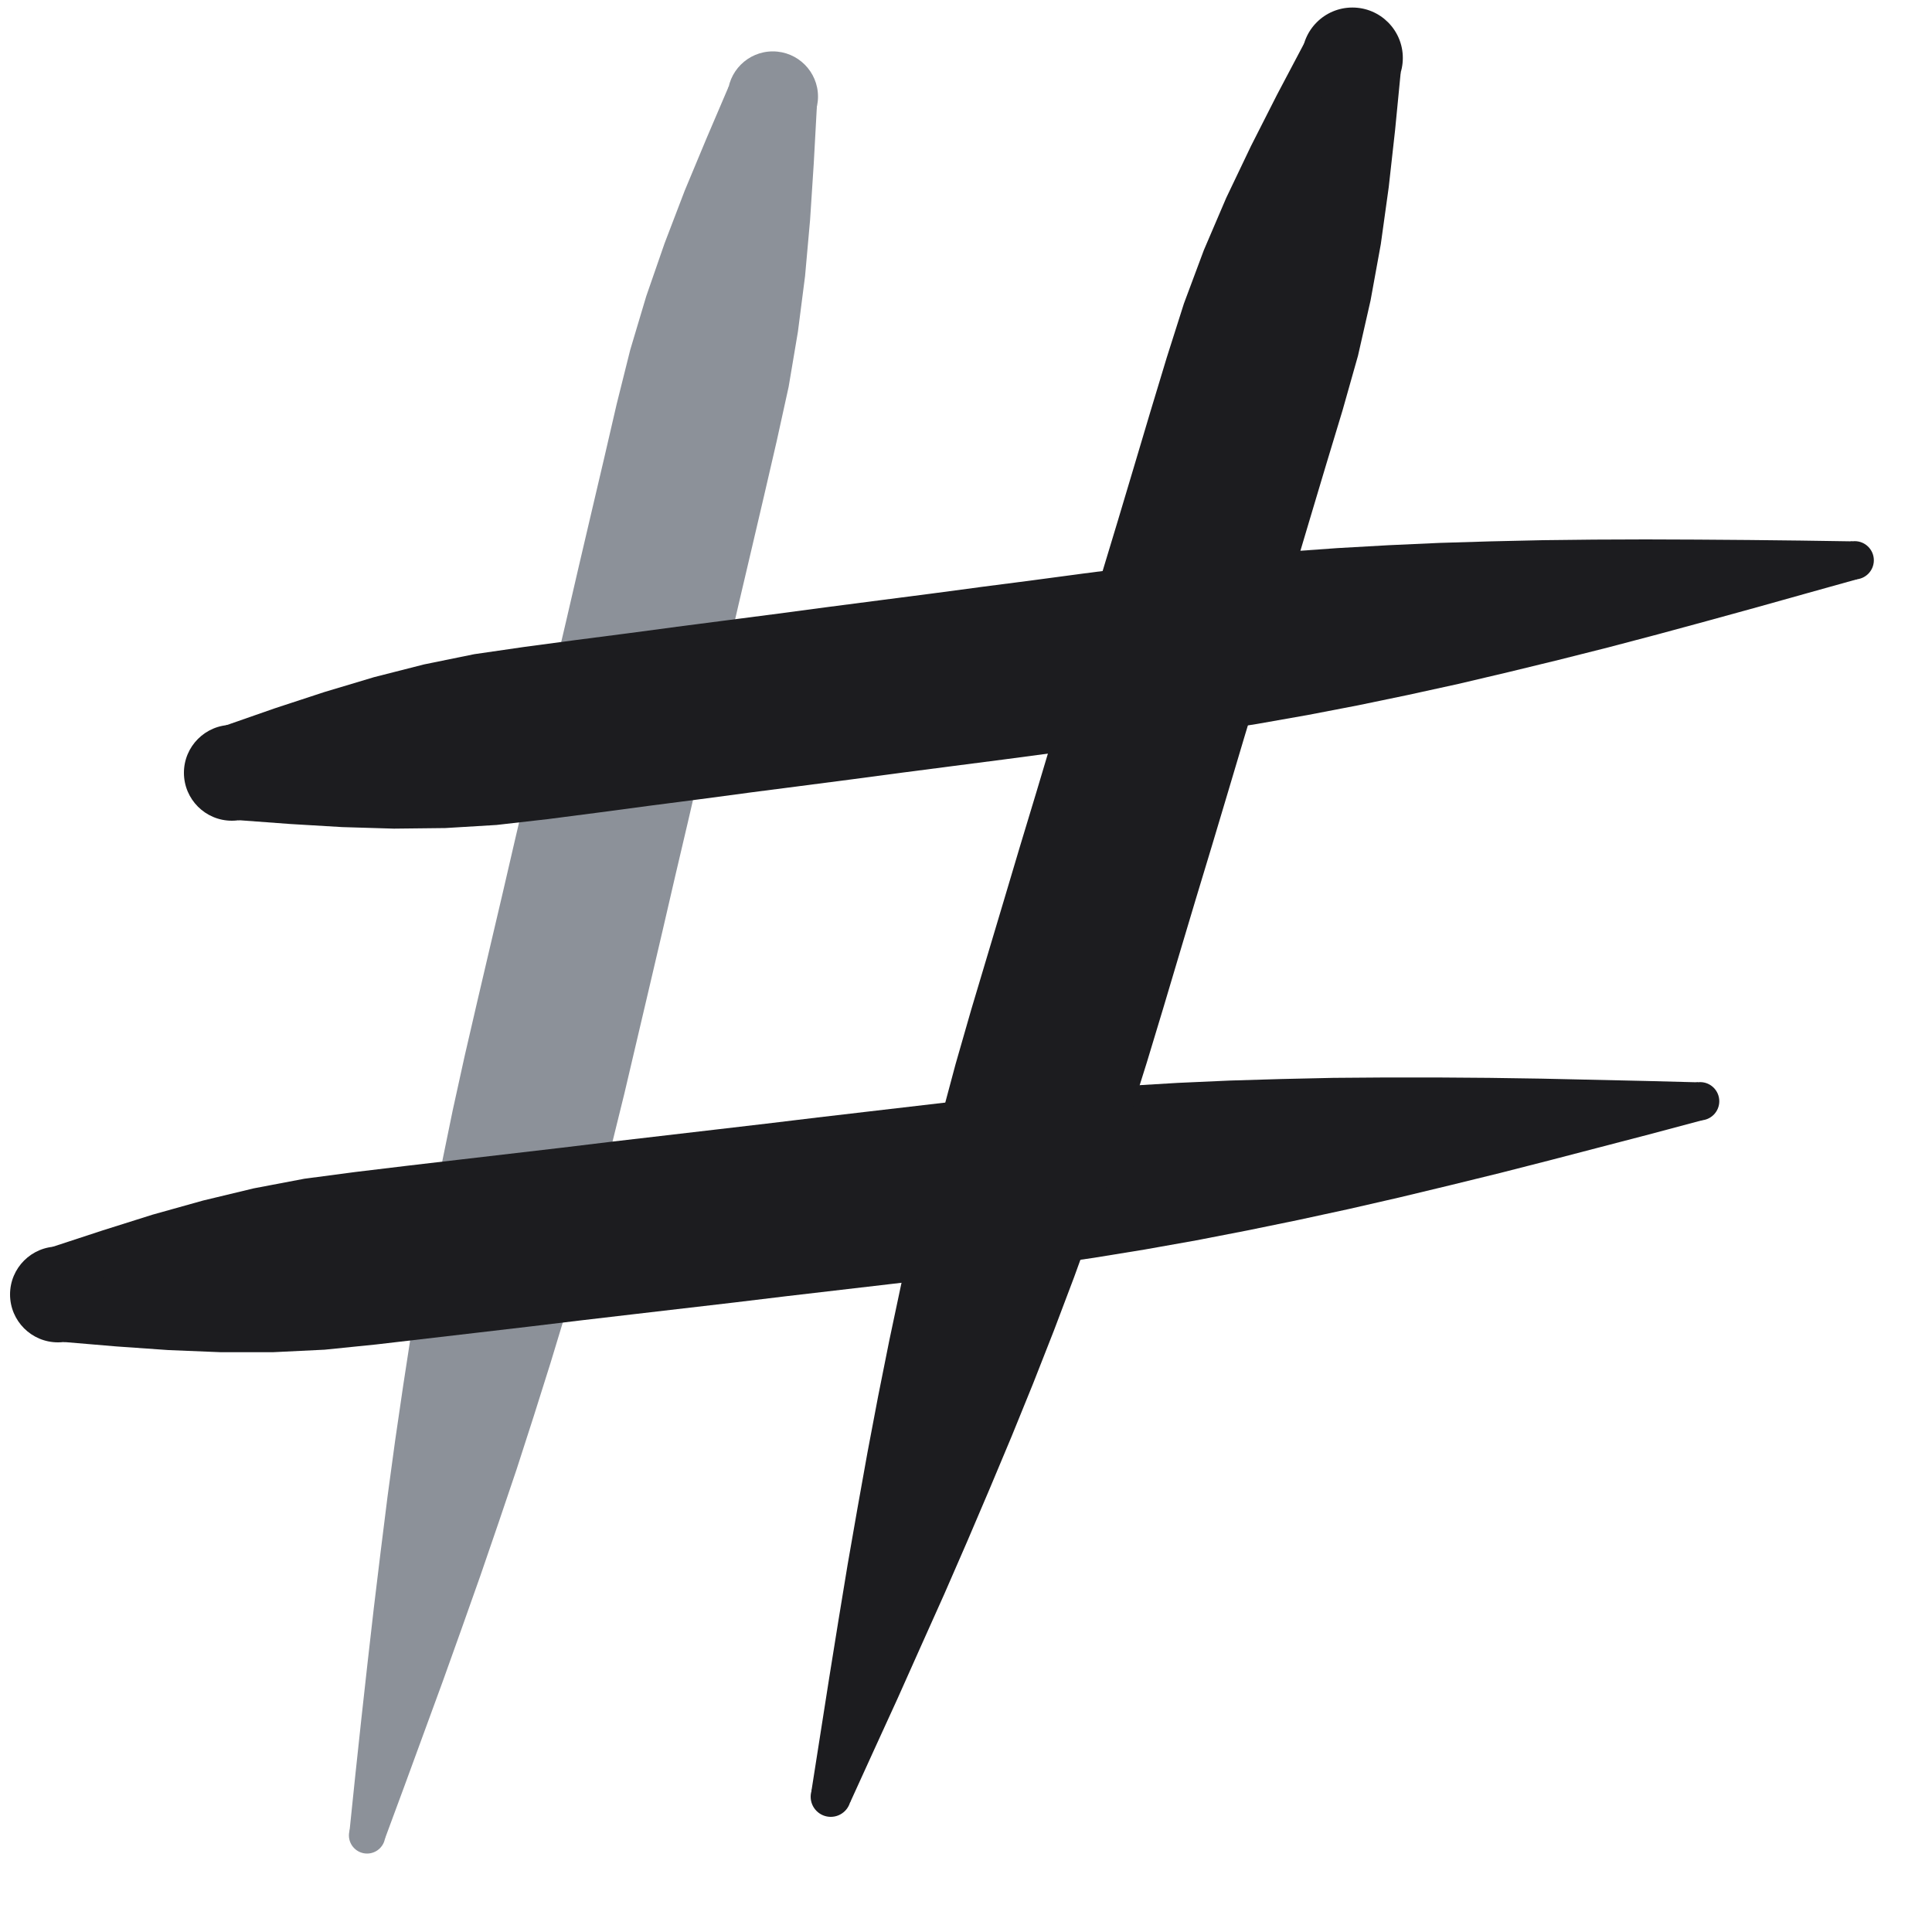
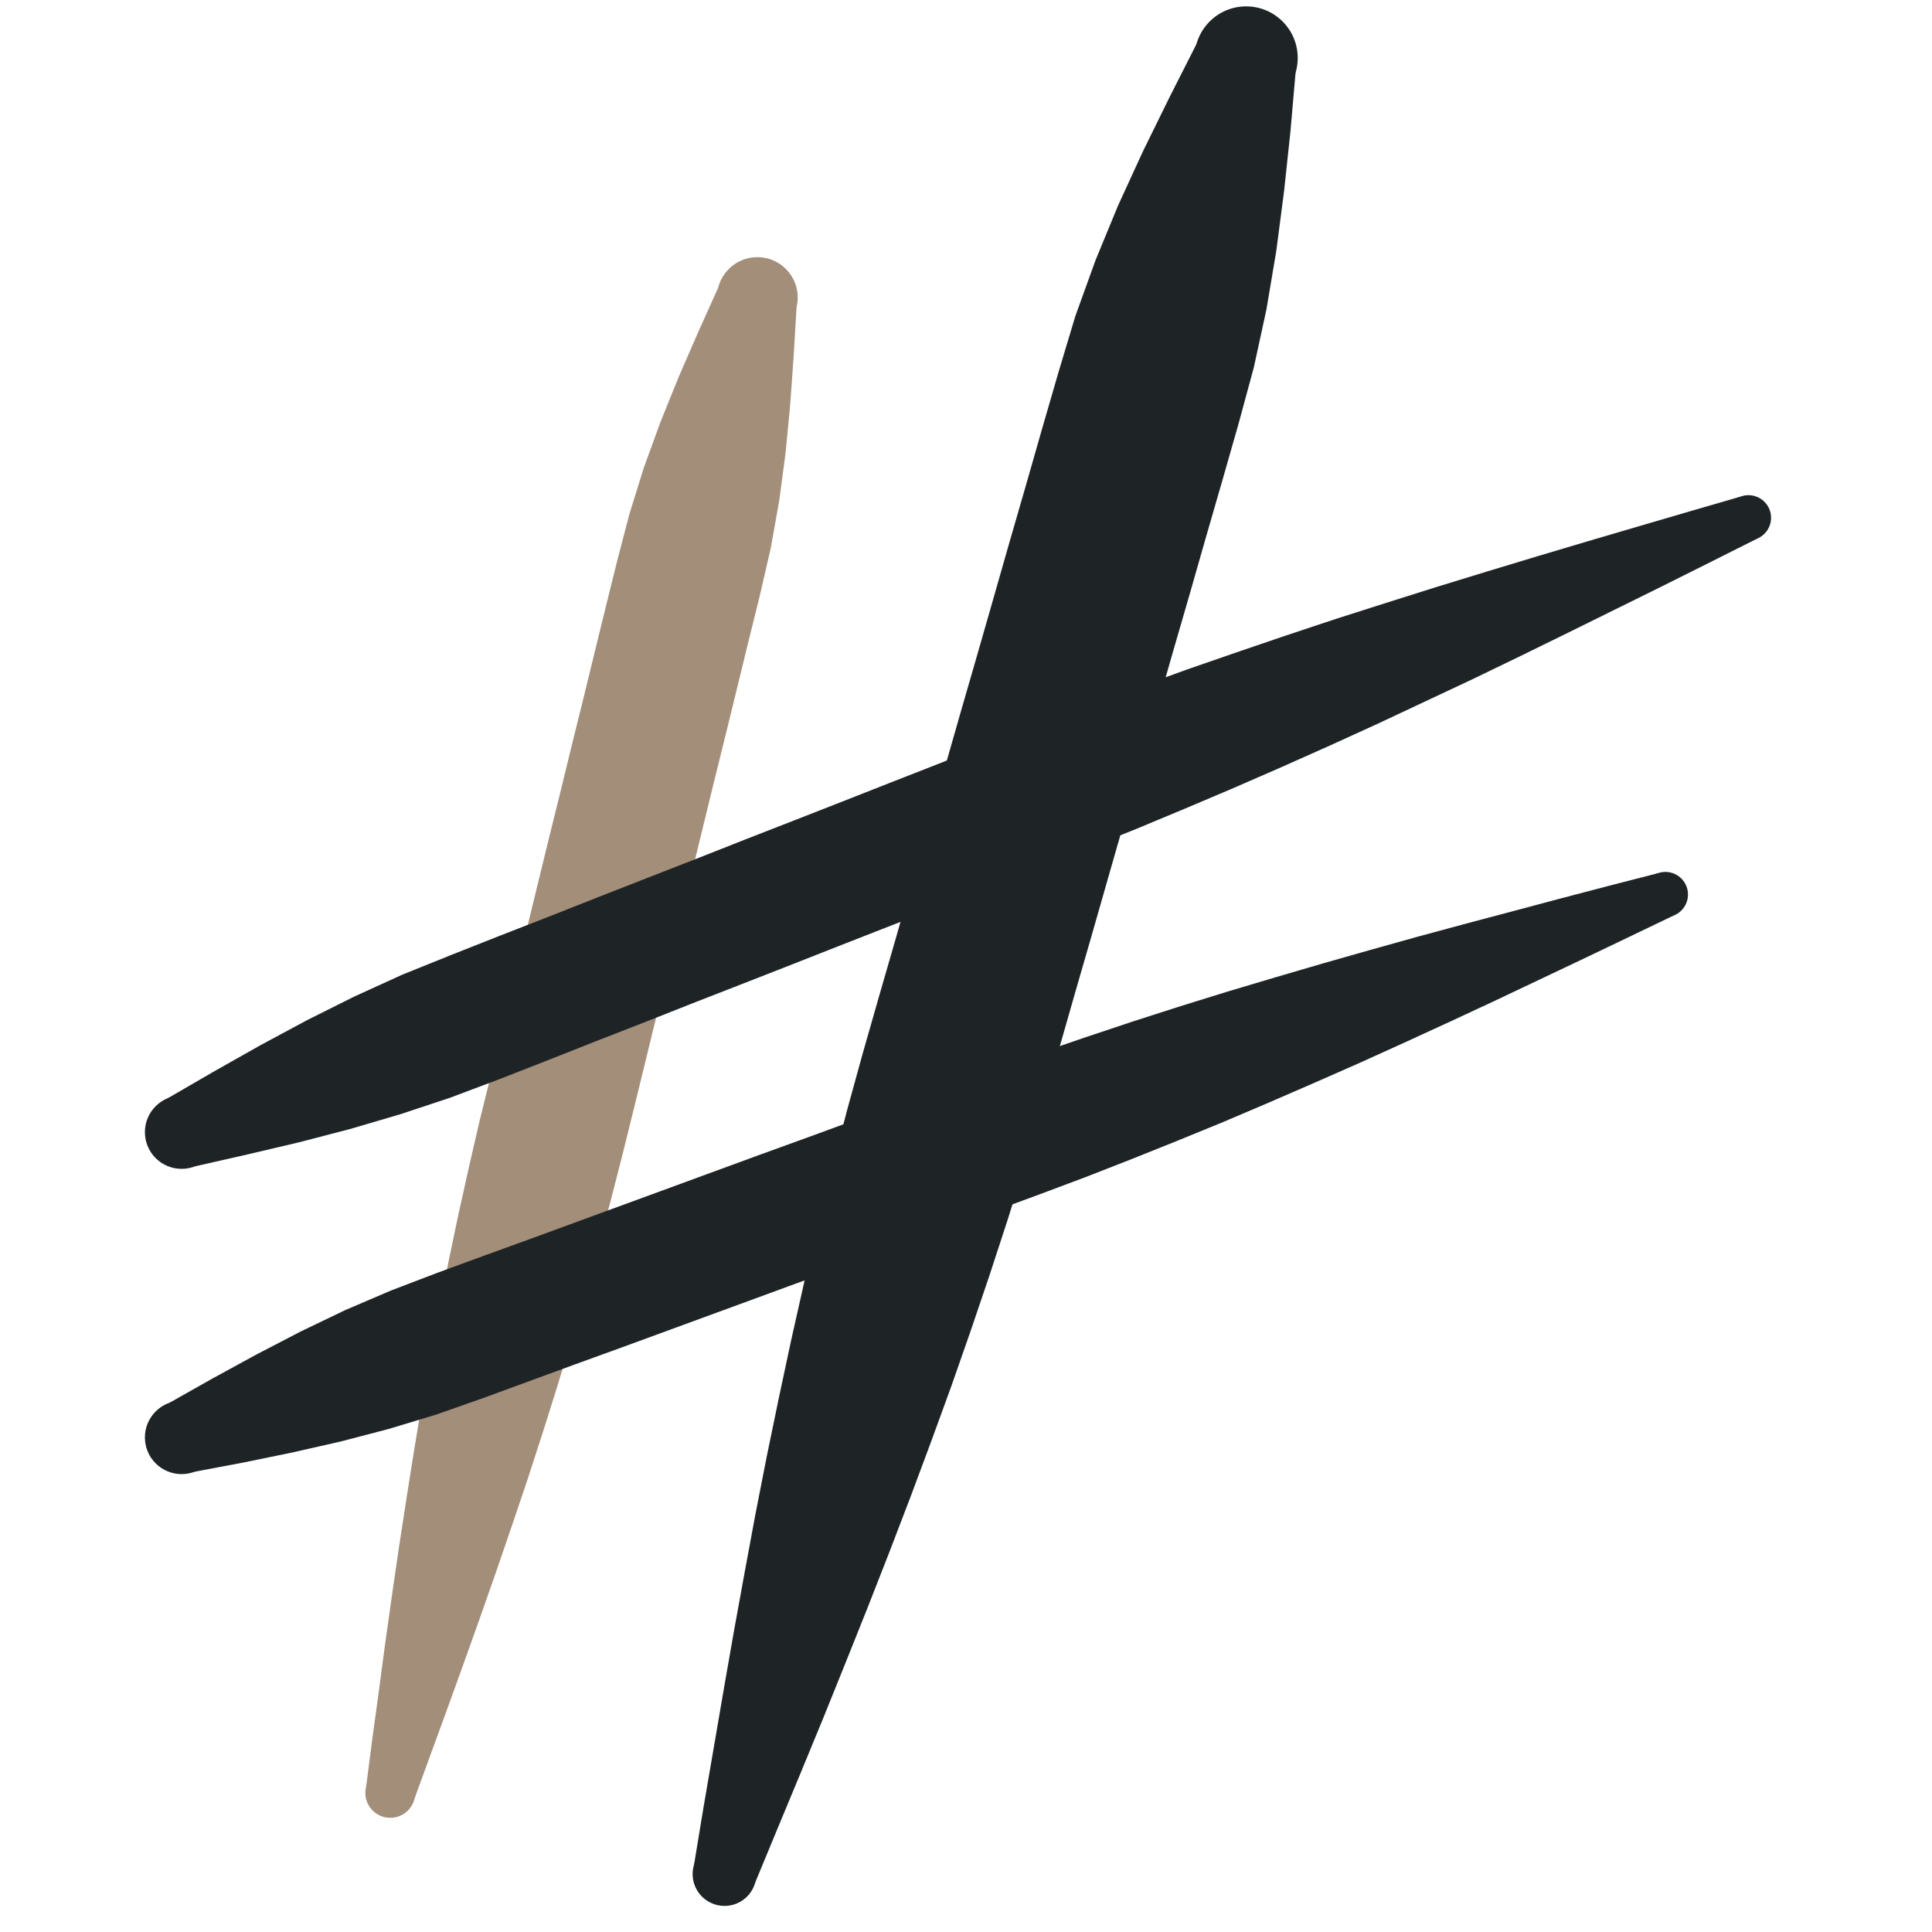
<svg xmlns="http://www.w3.org/2000/svg" viewBox="0 0 100 100">
-   <g fill="#8c9199">
-     <path d="M37.72 4.47 L36.57 7.16 L35.44 9.87 L34.4 12.59 L33.45 15.33 L32.62 18.11 L31.92 20.91 L31.27 23.72 L30.61 26.53 L29.95 29.35 L29.3 32.16 L28.64 34.97 L27.99 37.78 L27.33 40.6 L26.67 43.41 L26.02 46.22 L25.36 49.03 L24.7 51.85 L24.05 54.66 L23.43 57.48 L22.85 60.31 L22.3 63.15 L21.79 65.99 L21.31 68.85 L20.87 71.71 L20.45 74.58 L20.06 77.45 L19.7 80.33 L19.35 83.22 L19.02 86.11 L18.7 89 L18.39 91.89 L18.09 94.79 L19.91 95.21 L20.92 92.48 L21.92 89.75 L22.92 87.02 L23.9 84.28 L24.87 81.54 L25.81 78.8 L26.74 76.05 L27.63 73.29 L28.5 70.53 L29.34 67.76 L30.14 64.98 L30.9 62.19 L31.63 59.39 L32.32 56.59 L32.98 53.78 L33.64 50.97 L34.3 48.15 L34.95 45.34 L35.61 42.53 L36.26 39.72 L36.92 36.9 L37.58 34.09 L38.23 31.28 L38.89 28.47 L39.55 25.65 L40.2 22.84 L40.82 20.02 L41.3 17.17 L41.67 14.29 L41.93 11.38 L42.12 8.46 L42.28 5.53Z" />
-     <circle cx="40" cy="5" r="2.34" />
-     <circle cx="19" cy="95" r="0.94" />
+   <g fill="#a38e7a">
+     <path d="M37.17 14.9 L36.13 17.21 L35.12 19.53 L34.18 21.86 L33.32 24.22 L32.58 26.6 L31.95 29.01 L31.35 31.43 L30.76 33.84 L30.17 36.26 L29.57 38.68 L28.98 41.1 L28.38 43.52 L27.79 45.94 L27.2 48.36 L26.6 50.78 L26.01 53.19 L25.42 55.61 L24.82 58.03 L24.26 60.46 L23.72 62.89 L23.21 65.33 L22.72 67.77 L22.26 70.23 L21.83 72.68 L21.42 75.15 L21.03 77.62 L20.65 80.09 L20.29 82.56 L19.94 85.04 L19.61 87.53 L19.27 90.01 L18.95 92.49 L21.45 93.11 L22.31 90.75 L23.17 88.4 L24.02 86.04 L24.86 83.69 L25.69 81.32 L26.5 78.96 L27.3 76.59 L28.07 74.22 L28.82 71.84 L29.55 69.45 L30.26 67.06 L30.93 64.66 L31.58 62.26 L32.2 59.84 L32.8 57.42 L33.39 55.01 L33.98 52.59 L34.58 50.17 L35.17 47.75 L35.77 45.33 L36.36 42.91 L36.95 40.49 L37.55 38.07 L38.14 35.66 L38.73 33.24 L39.33 30.82 L39.89 28.39 L40.33 25.93 L40.66 23.45 L40.9 20.95 L41.08 18.43 L41.23 15.9Z" />
+     <circle cx="39.2" cy="15.4" r="2.09" />
+     <circle cx="20.2" cy="92.8" r="1.29" />
  </g>
-   <g fill="#1c1c1f">
-     <path d="M12.32 42.45 L15.02 42.65 L17.71 42.81 L20.39 42.89 L23.05 42.86 L25.7 42.7 L28.33 42.4 L30.96 42.06 L33.58 41.71 L36.21 41.37 L38.83 41.02 L41.46 40.68 L44.08 40.34 L46.71 39.99 L49.33 39.65 L51.96 39.31 L54.58 38.96 L57.21 38.62 L59.83 38.27 L62.45 37.89 L65.07 37.47 L67.68 37.01 L70.28 36.51 L72.88 35.97 L75.48 35.4 L78.07 34.79 L80.66 34.16 L83.24 33.51 L85.82 32.83 L88.4 32.13 L90.98 31.42 L93.55 30.7 L96.13 29.98 L95.87 28.02 L93.2 27.98 L90.52 27.95 L87.85 27.93 L85.18 27.92 L82.51 27.93 L79.84 27.96 L77.18 28.02 L74.52 28.1 L71.87 28.22 L69.22 28.37 L66.57 28.56 L63.93 28.78 L61.3 29.05 L58.67 29.35 L56.04 29.69 L53.42 30.04 L50.79 30.38 L48.17 30.73 L45.54 31.07 L42.92 31.41 L40.29 31.76 L37.67 32.1 L35.04 32.44 L32.42 32.79 L29.79 33.13 L27.17 33.48 L24.55 33.86 L21.95 34.39 L19.36 35.05 L16.79 35.82 L14.23 36.66 L11.68 37.55Z" />
-     <circle cx="12" cy="40" r="2.48" />
-     <circle cx="96" cy="29" r="0.99" />
+   <g fill="#1e2426">
+     <path d="M10.09 60.37 L12.78 59.76 L15.46 59.13 L18.11 58.44 L20.73 57.67 L23.32 56.81 L25.87 55.85 L28.4 54.86 L30.93 53.86 L33.47 52.87 L36 51.87 L38.54 50.88 L41.07 49.89 L43.61 48.89 L46.14 47.9 L48.68 46.91 L51.21 45.91 L53.74 44.92 L56.28 43.92 L58.8 42.91 L61.32 41.86 L63.82 40.8 L66.32 39.71 L68.81 38.6 L71.29 37.47 L73.76 36.31 L76.23 35.15 L78.69 33.96 L81.14 32.76 L83.59 31.55 L86.04 30.34 L88.48 29.12 L90.93 27.89 L90.07 25.71 L87.45 26.47 L84.82 27.24 L82.2 28.01 L79.58 28.79 L76.97 29.58 L74.36 30.38 L71.76 31.2 L69.16 32.03 L66.57 32.89 L63.99 33.77 L61.42 34.66 L58.86 35.59 L56.3 36.53 L53.76 37.5 L51.22 38.49 L48.69 39.49 L46.16 40.48 L43.62 41.48 L41.09 42.47 L38.55 43.46 L36.02 44.46 L33.48 45.45 L30.95 46.44 L28.42 47.44 L25.88 48.43 L23.35 49.43 L20.82 50.45 L18.34 51.58 L15.9 52.8 L13.48 54.1 L11.09 55.45 L8.71 56.83Z" />
+     <circle cx="9.4" cy="58.6" r="1.9" />
+     <circle cx="90.5" cy="26.8" r="1.17" />
  </g>
-   <g fill="#1c1c1f">
-     <path d="M3.29 69.46 L6.01 69.69 L8.72 69.88 L11.43 69.99 L14.12 69.99 L16.8 69.86 L19.46 69.59 L22.12 69.28 L24.78 68.97 L27.43 68.66 L30.09 68.34 L32.74 68.03 L35.4 67.72 L38.06 67.41 L40.71 67.09 L43.37 66.78 L46.03 66.47 L48.68 66.16 L51.34 65.84 L53.99 65.49 L56.64 65.1 L59.28 64.67 L61.92 64.2 L64.55 63.69 L67.18 63.15 L69.81 62.58 L72.43 61.98 L75.05 61.35 L77.66 60.71 L80.28 60.04 L82.89 59.36 L85.5 58.68 L88.12 57.98 L87.88 56.02 L85.18 55.95 L82.48 55.89 L79.78 55.83 L77.09 55.79 L74.39 55.77 L71.7 55.77 L69.01 55.79 L66.32 55.85 L63.64 55.93 L60.96 56.05 L58.28 56.21 L55.61 56.4 L52.95 56.63 L50.29 56.91 L47.63 57.22 L44.97 57.53 L42.32 57.84 L39.66 58.16 L37.01 58.47 L34.35 58.78 L31.69 59.09 L29.04 59.41 L26.38 59.72 L23.72 60.03 L21.07 60.34 L18.41 60.66 L15.76 61.01 L13.13 61.51 L10.51 62.14 L7.9 62.87 L5.3 63.69 L2.71 64.54Z" />
-     <circle cx="3" cy="67" r="2.48" />
-     <circle cx="88" cy="57" r="0.99" />
+   <g fill="#1e2426">
+     <path d="M10.05 76.18 L12.6 75.7 L15.13 75.18 L17.64 74.61 L20.13 73.96 L22.57 73.22 L24.99 72.37 L27.39 71.49 L29.79 70.61 L32.19 69.74 L34.59 68.86 L36.99 67.98 L39.39 67.1 L41.79 66.22 L44.19 65.35 L46.59 64.47 L48.99 63.59 L51.39 62.71 L53.78 61.83 L56.18 60.93 L58.56 60 L60.93 59.05 L63.3 58.08 L65.65 57.08 L68 56.06 L70.34 55.03 L72.68 53.97 L75.01 52.9 L77.33 51.82 L79.65 50.72 L81.97 49.62 L84.29 48.51 L86.6 47.4 L85.8 45.2 L83.31 45.84 L80.83 46.49 L78.35 47.15 L75.87 47.81 L73.39 48.48 L70.92 49.17 L68.46 49.87 L66 50.59 L63.55 51.32 L61.1 52.08 L58.67 52.86 L56.24 53.67 L53.82 54.5 L51.42 55.36 L49.01 56.23 L46.61 57.11 L44.21 57.99 L41.81 58.87 L39.41 59.74 L37.01 60.62 L34.61 61.5 L32.21 62.38 L29.81 63.26 L27.41 64.14 L25.01 65.01 L22.61 65.89 L20.23 66.8 L17.87 67.81 L15.56 68.92 L13.27 70.11 L11 71.35 L8.75 72.62Z" />
+     <circle cx="9.4" cy="74.4" r="1.9" />
+     <circle cx="86.2" cy="46.3" r="1.17" />
  </g>
-   <g fill="#1c1c1f">
-     <path d="M67.5 2.25 L66.1 4.9 L64.75 7.56 L63.47 10.24 L62.31 12.95 L61.28 15.71 L60.39 18.51 L59.54 21.32 L58.7 24.14 L57.86 26.95 L57.01 29.76 L56.17 32.57 L55.33 35.39 L54.48 38.2 L53.64 41.01 L52.79 43.82 L51.95 46.64 L51.11 49.45 L50.27 52.26 L49.46 55.08 L48.7 57.92 L47.97 60.77 L47.29 63.63 L46.64 66.5 L46.03 69.38 L45.45 72.28 L44.9 75.18 L44.38 78.08 L43.87 81 L43.39 83.92 L42.92 86.84 L42.46 89.77 L42 92.7 L44 93.3 L45.23 90.6 L46.46 87.91 L47.67 85.2 L48.88 82.5 L50.06 79.79 L51.22 77.07 L52.36 74.35 L53.47 71.62 L54.55 68.87 L55.59 66.12 L56.59 63.36 L57.55 60.58 L58.48 57.79 L59.36 54.99 L60.21 52.18 L61.05 49.36 L61.89 46.55 L62.74 43.74 L63.58 40.93 L64.42 38.11 L65.27 35.3 L66.11 32.49 L66.96 29.68 L67.8 26.86 L68.64 24.05 L69.49 21.24 L70.29 18.41 L70.94 15.55 L71.47 12.64 L71.88 9.69 L72.21 6.73 L72.5 3.75Z" />
-     <circle cx="70" cy="3" r="2.61" />
-     <circle cx="43" cy="93" r="1.04" />
+   <g fill="#1e2426">
+     <path d="M61.94 2.26 L60.53 5.04 L59.16 7.83 L57.87 10.64 L56.7 13.48 L55.66 16.36 L54.78 19.29 L53.93 22.22 L53.09 25.16 L52.24 28.1 L51.4 31.04 L50.56 33.97 L49.71 36.91 L48.87 39.85 L48.03 42.79 L47.18 45.72 L46.34 48.66 L45.49 51.6 L44.65 54.54 L43.84 57.48 L43.07 60.44 L42.33 63.41 L41.62 66.39 L40.95 69.37 L40.31 72.37 L39.69 75.37 L39.1 78.38 L38.54 81.4 L37.99 84.42 L37.46 87.45 L36.94 90.48 L36.42 93.51 L35.92 96.54 L39.08 97.46 L40.26 94.61 L41.44 91.77 L42.61 88.93 L43.76 86.08 L44.9 83.23 L46.02 80.37 L47.12 77.5 L48.19 74.63 L49.24 71.75 L50.25 68.86 L51.23 65.97 L52.18 63.06 L53.09 60.14 L53.97 57.21 L54.82 54.28 L55.66 51.34 L56.51 48.4 L57.35 45.46 L58.19 42.53 L59.04 39.59 L59.88 36.65 L60.72 33.71 L61.57 30.78 L62.41 27.84 L63.26 24.9 L64.1 21.96 L64.9 19.01 L65.55 16.02 L66.06 12.99 L66.46 9.92 L66.79 6.84 L67.06 3.74Z" />
+     <circle cx="64.5" cy="3" r="2.67" />
+     <circle cx="37.5" cy="97" r="1.65" />
  </g>
</svg>
